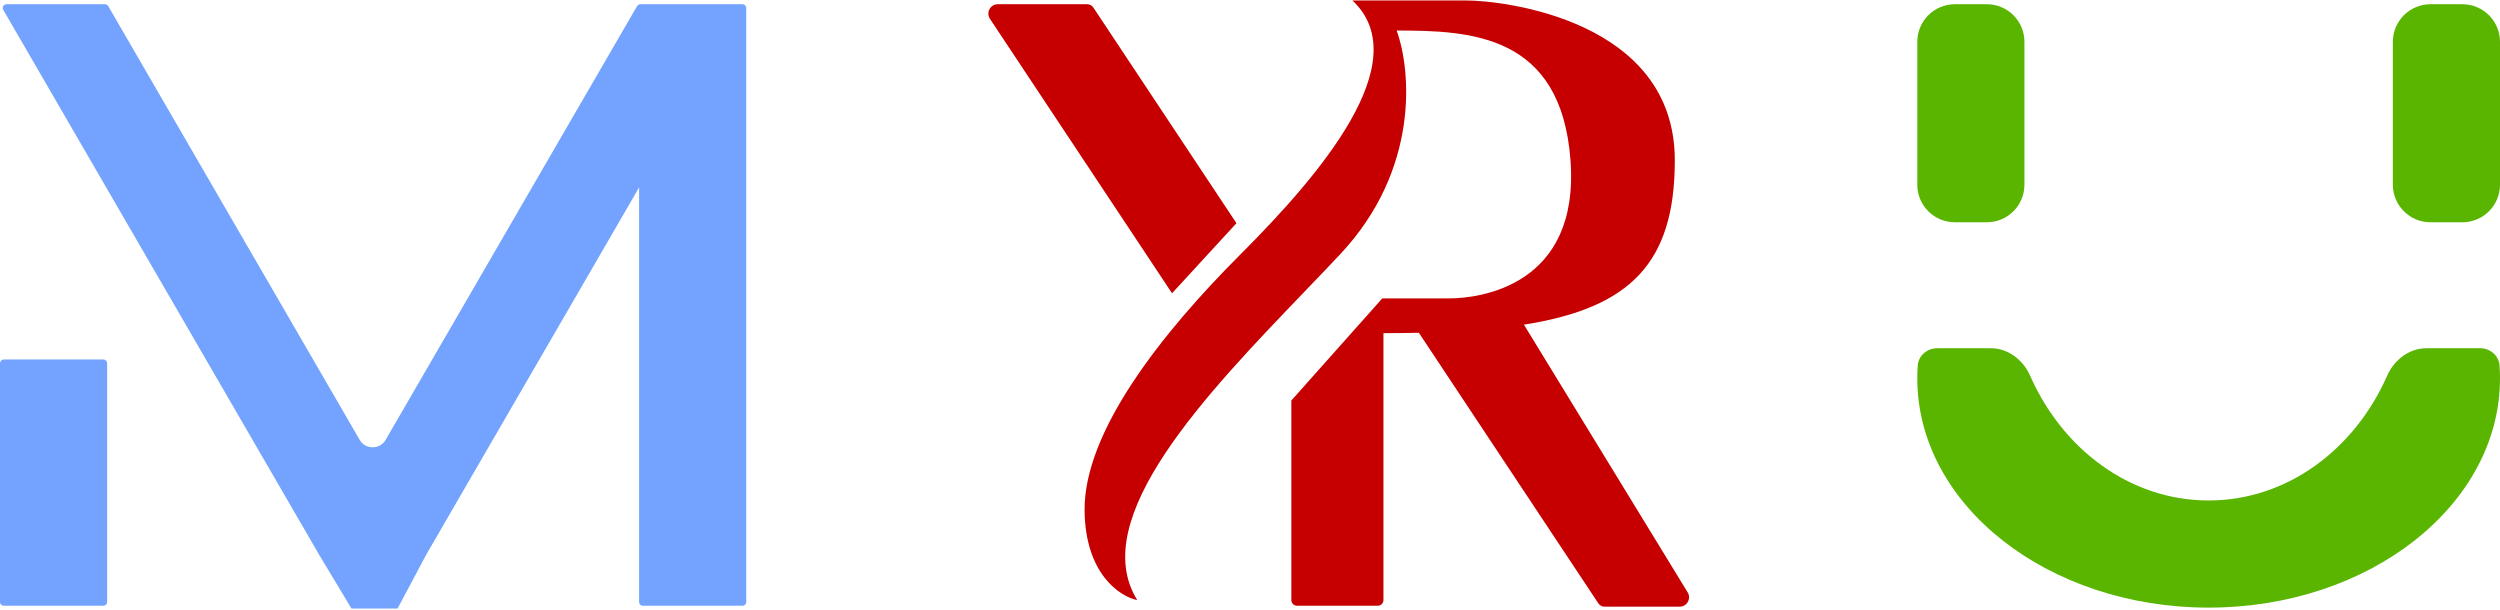
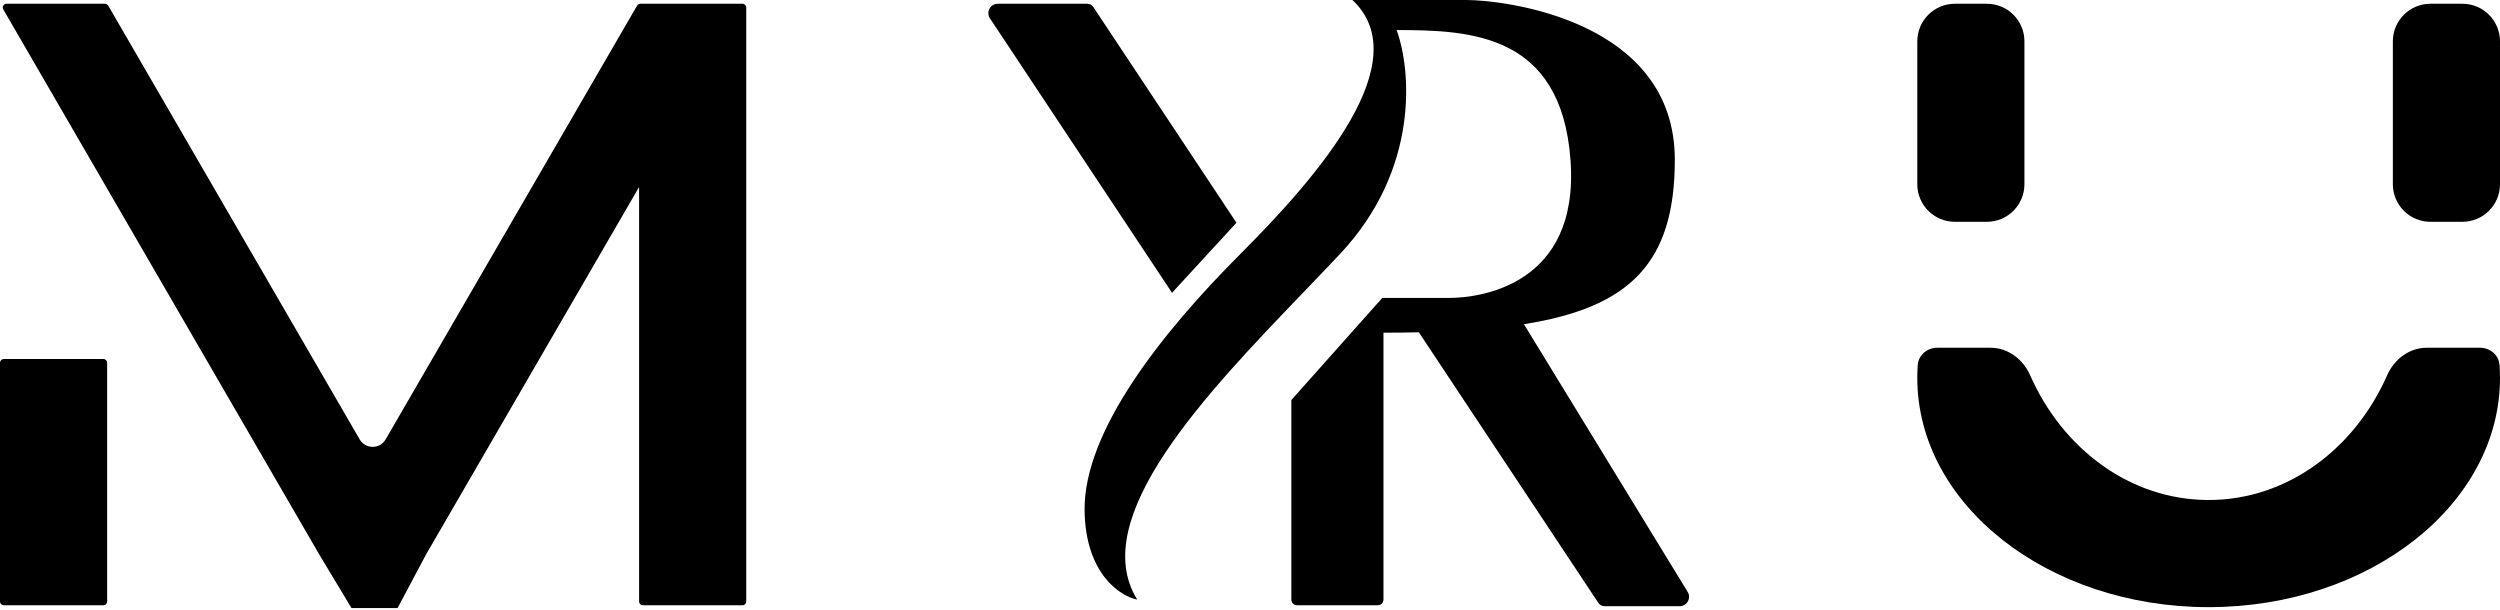
<svg xmlns="http://www.w3.org/2000/svg" id="_Слой_1" data-name=" Слой 1" viewBox="0 0 1330 324">
  <defs>
    <style>
      .cls-1 {
        clip-path: url(#clippath);
      }

      .cls-2 {
        fill: none;
      }

-       .cls-2, .cls-3, .cls-4, .cls-5, .cls-6 {
+       .cls-2, .cls-3, .cls-4 {
        stroke-width: 0px;
      }

-       .cls-3, .cls-4, .cls-5 {
+       .cls-4 {
        fill-rule: evenodd;
-       }
- 
-       .cls-3, .cls-6 {
-         fill: #59b500;
-       }
- 
-       .cls-4 {
-         fill: #c60000;
-       }
- 
-       .cls-5 {
-         fill: #73a3ff;
      }
    </style>
    <clipPath id="clippath">
      <rect class="cls-2" width="1330" height="324" />
    </clipPath>
  </defs>
  <g class="cls-1">
    <g>
-       <rect class="cls-6" x="1273" y="2.25" width="57" height="116" rx="20" ry="20" />
-       <path class="cls-5" d="M340,320.25V99.72l-113.25,195.36-15.25,28.67h-24.5l-17.25-28.67L1.74,5.25c-.77-1.33.19-3,1.73-3h52.38c.71,0,1.37.38,1.73,1l133.75,230.73c3.08,5.32,10.76,5.32,13.84,0L338.92,3.25c.36-.62,1.02-1,1.73-1h54.35c1.11,0,2,.9,2,2v316c0,1.11-.89,2-2,2h-53c-1.11,0-2-.89-2-2h0ZM0,193.25c0-1.1.9-2,2-2h53c1.1,0,2,.9,2,2v127c0,1.11-.9,2-2,2H2c-1.1,0-2-.89-2-2v-127Z" />
-       <path class="cls-3" d="M1040,2.25c-11.05,0-20,8.95-20,20v76c0,11.05,8.95,20,20,20h17c11.05,0,20-8.95,20-20V22.25c0-11.05-8.95-20-20-20h-17ZM1020.23,194.5c-.15,2.23-.23,4.48-.23,6.75,0,67.38,69.4,122,155,122s155-54.62,155-122c0-2.26-.08-4.51-.23-6.75-.37-5.37-5.03-9.25-10.41-9.25h-28.38c-9.26,0-17.27,6.15-21.01,14.63-17.34,39.34-53.36,66.37-94.97,66.37s-77.63-27.03-94.97-66.37c-3.74-8.47-11.75-14.63-21.01-14.63h-28.38c-5.38,0-10.04,3.89-10.41,9.25h0Z" />
-       <path class="cls-4" d="M605,319.25c-9.17-1.83-27.6-13.9-28-47.5-.5-42,41-94.5,83-136.5S754,32.75,719.5.25h60.5c20,0,111,10.5,111,85,0,54.53-23.51,78.52-80.27,87.47l87.11,142.42c2.04,3.33-.36,7.61-4.27,7.61h-39.93c-1.34,0-2.59-.67-3.33-1.79l-95.48-143.93c-6.05.14-12.32.21-18.83.21v142c0,1.66-1.34,3-3,3h-43c-1.66,0-3-1.34-3-3v-106.18l48.38-54.32h35.62c16,0,69.5-6.5,64.5-73.5s-53-69-92.5-69c7.67,20.83,12.4,73.8-30,119-6.08,6.48-12.58,13.25-19.29,20.23h0c-51.79,53.89-115.71,120.39-88.7,163.77h0ZM526.65,10.01c-2.21-3.32.18-7.76,4.17-7.76h47.54c1.34,0,2.59.67,3.33,1.79l76.1,114.71-34.27,37.27L526.65,10.01Z" />
+       <rect class="cls-3" x="1273" y="2" width="57" height="116" rx="20" ry="20" />
+       <path class="cls-4" d="M340,320V99.47l-113.25,195.36-15.25,28.67h-24.5l-17.25-28.67L1.74,5c-.77-1.33.19-3,1.73-3h52.38c.71,0,1.37.38,1.73,1l133.75,230.73c3.08,5.32,10.76,5.32,13.84,0L338.92,3c.36-.62,1.02-1,1.73-1h54.35c1.11,0,2,.9,2,2v316c0,1.11-.89,2-2,2h-53c-1.11,0-2-.89-2-2h0ZM0,193c0-1.1.9-2,2-2h53c1.1,0,2,.9,2,2v127c0,1.11-.9,2-2,2H2c-1.1,0-2-.89-2-2v-127Z" />
+       <path class="cls-4" d="M1040,2c-11.05,0-20,8.95-20,20v76c0,11.05,8.95,20,20,20h17c11.05,0,20-8.95,20-20V22c0-11.05-8.95-20-20-20h-17ZM1020.23,194.25c-.15,2.23-.23,4.48-.23,6.75,0,67.38,69.4,122,155,122s155-54.62,155-122c0-2.26-.08-4.51-.23-6.75-.37-5.37-5.03-9.25-10.41-9.25h-28.38c-9.26,0-17.27,6.15-21.01,14.63-17.34,39.34-53.36,66.37-94.97,66.37s-77.63-27.03-94.97-66.37c-3.74-8.47-11.75-14.63-21.01-14.63h-28.38c-5.38,0-10.04,3.89-10.41,9.25h0Z" />
+       <path class="cls-4" d="M605,319c-9.17-1.83-27.6-13.9-28-47.5-.5-42,41-94.5,83-136.5S754,32.5,719.5,0h60.5c20,0,111,10.5,111,85,0,54.53-23.51,78.52-80.27,87.47l87.11,142.42c2.04,3.33-.36,7.61-4.27,7.61h-39.93c-1.34,0-2.59-.67-3.33-1.79l-95.48-143.93c-6.05.14-12.32.21-18.83.21v142c0,1.66-1.34,3-3,3h-43c-1.66,0-3-1.34-3-3v-106.18l48.38-54.32h35.62c16,0,69.5-6.5,64.5-73.5s-53-69-92.5-69c7.67,20.83,12.4,73.8-30,119-6.08,6.48-12.58,13.25-19.29,20.23h0c-51.79,53.89-115.71,120.39-88.7,163.77h0ZM526.65,9.76c-2.21-3.32.18-7.76,4.17-7.76h47.54c1.34,0,2.59.67,3.33,1.79l76.1,114.71-34.27,37.27L526.65,9.76Z" />
    </g>
  </g>
</svg>
